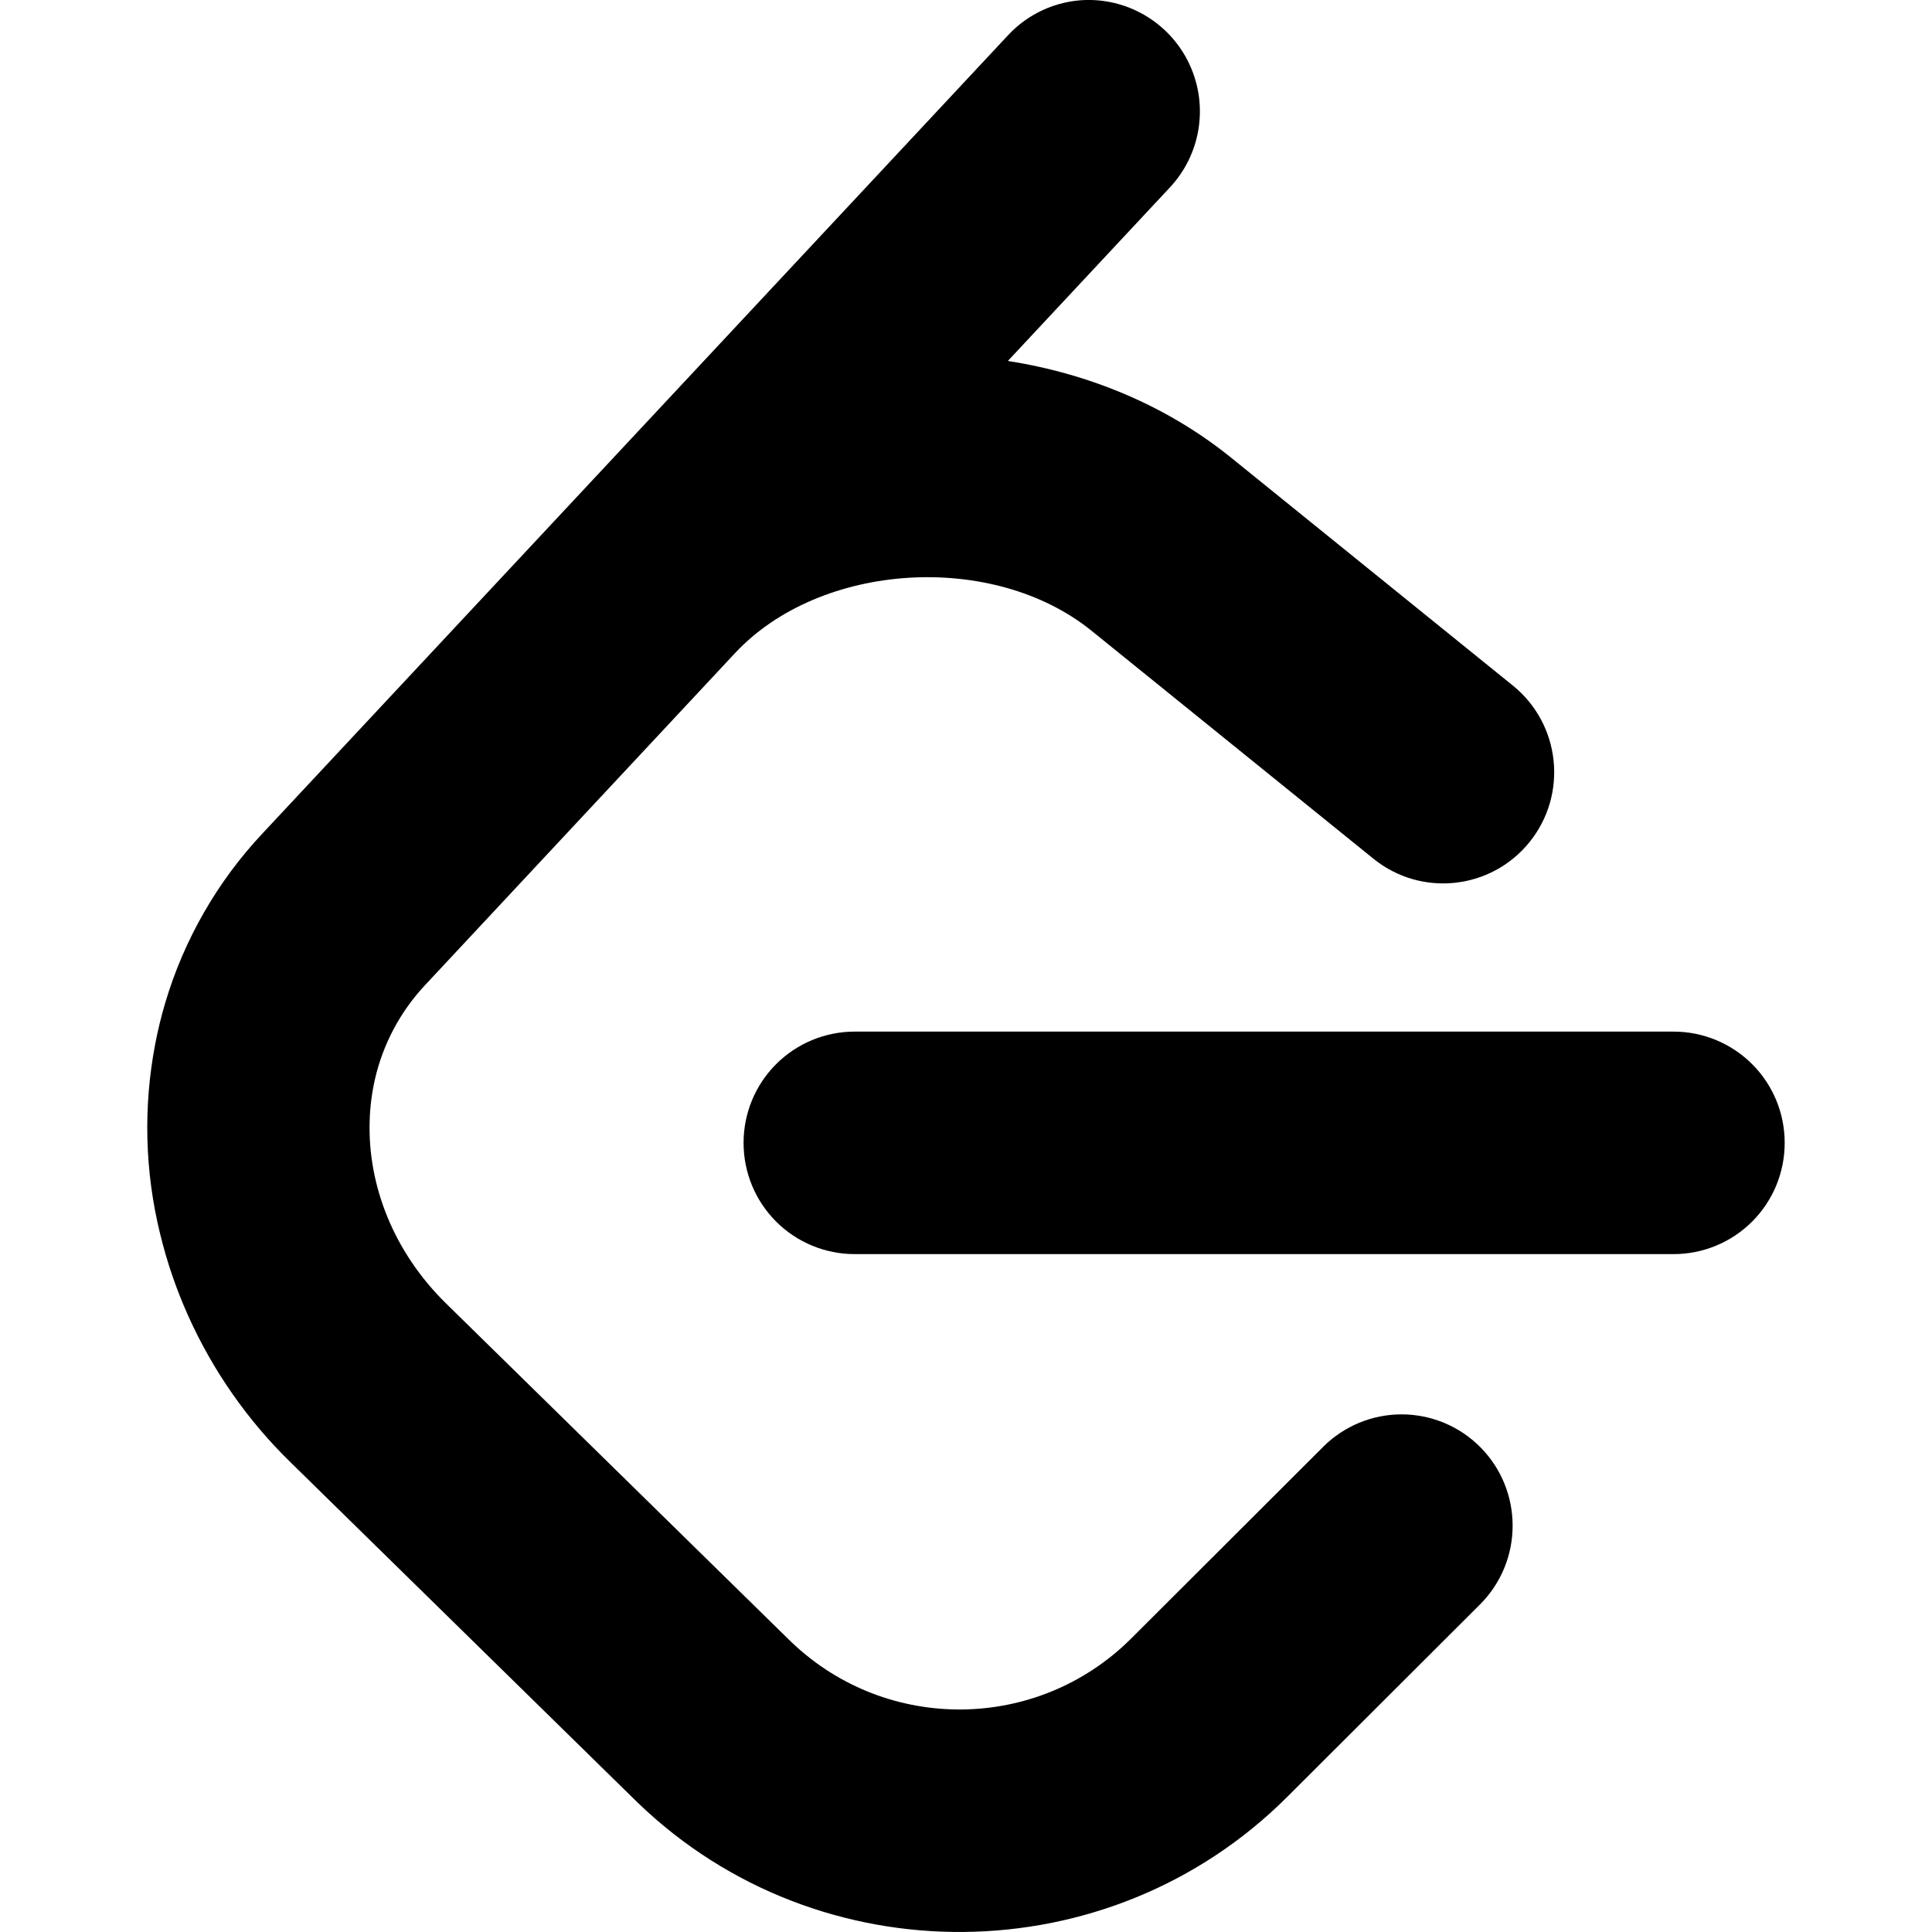
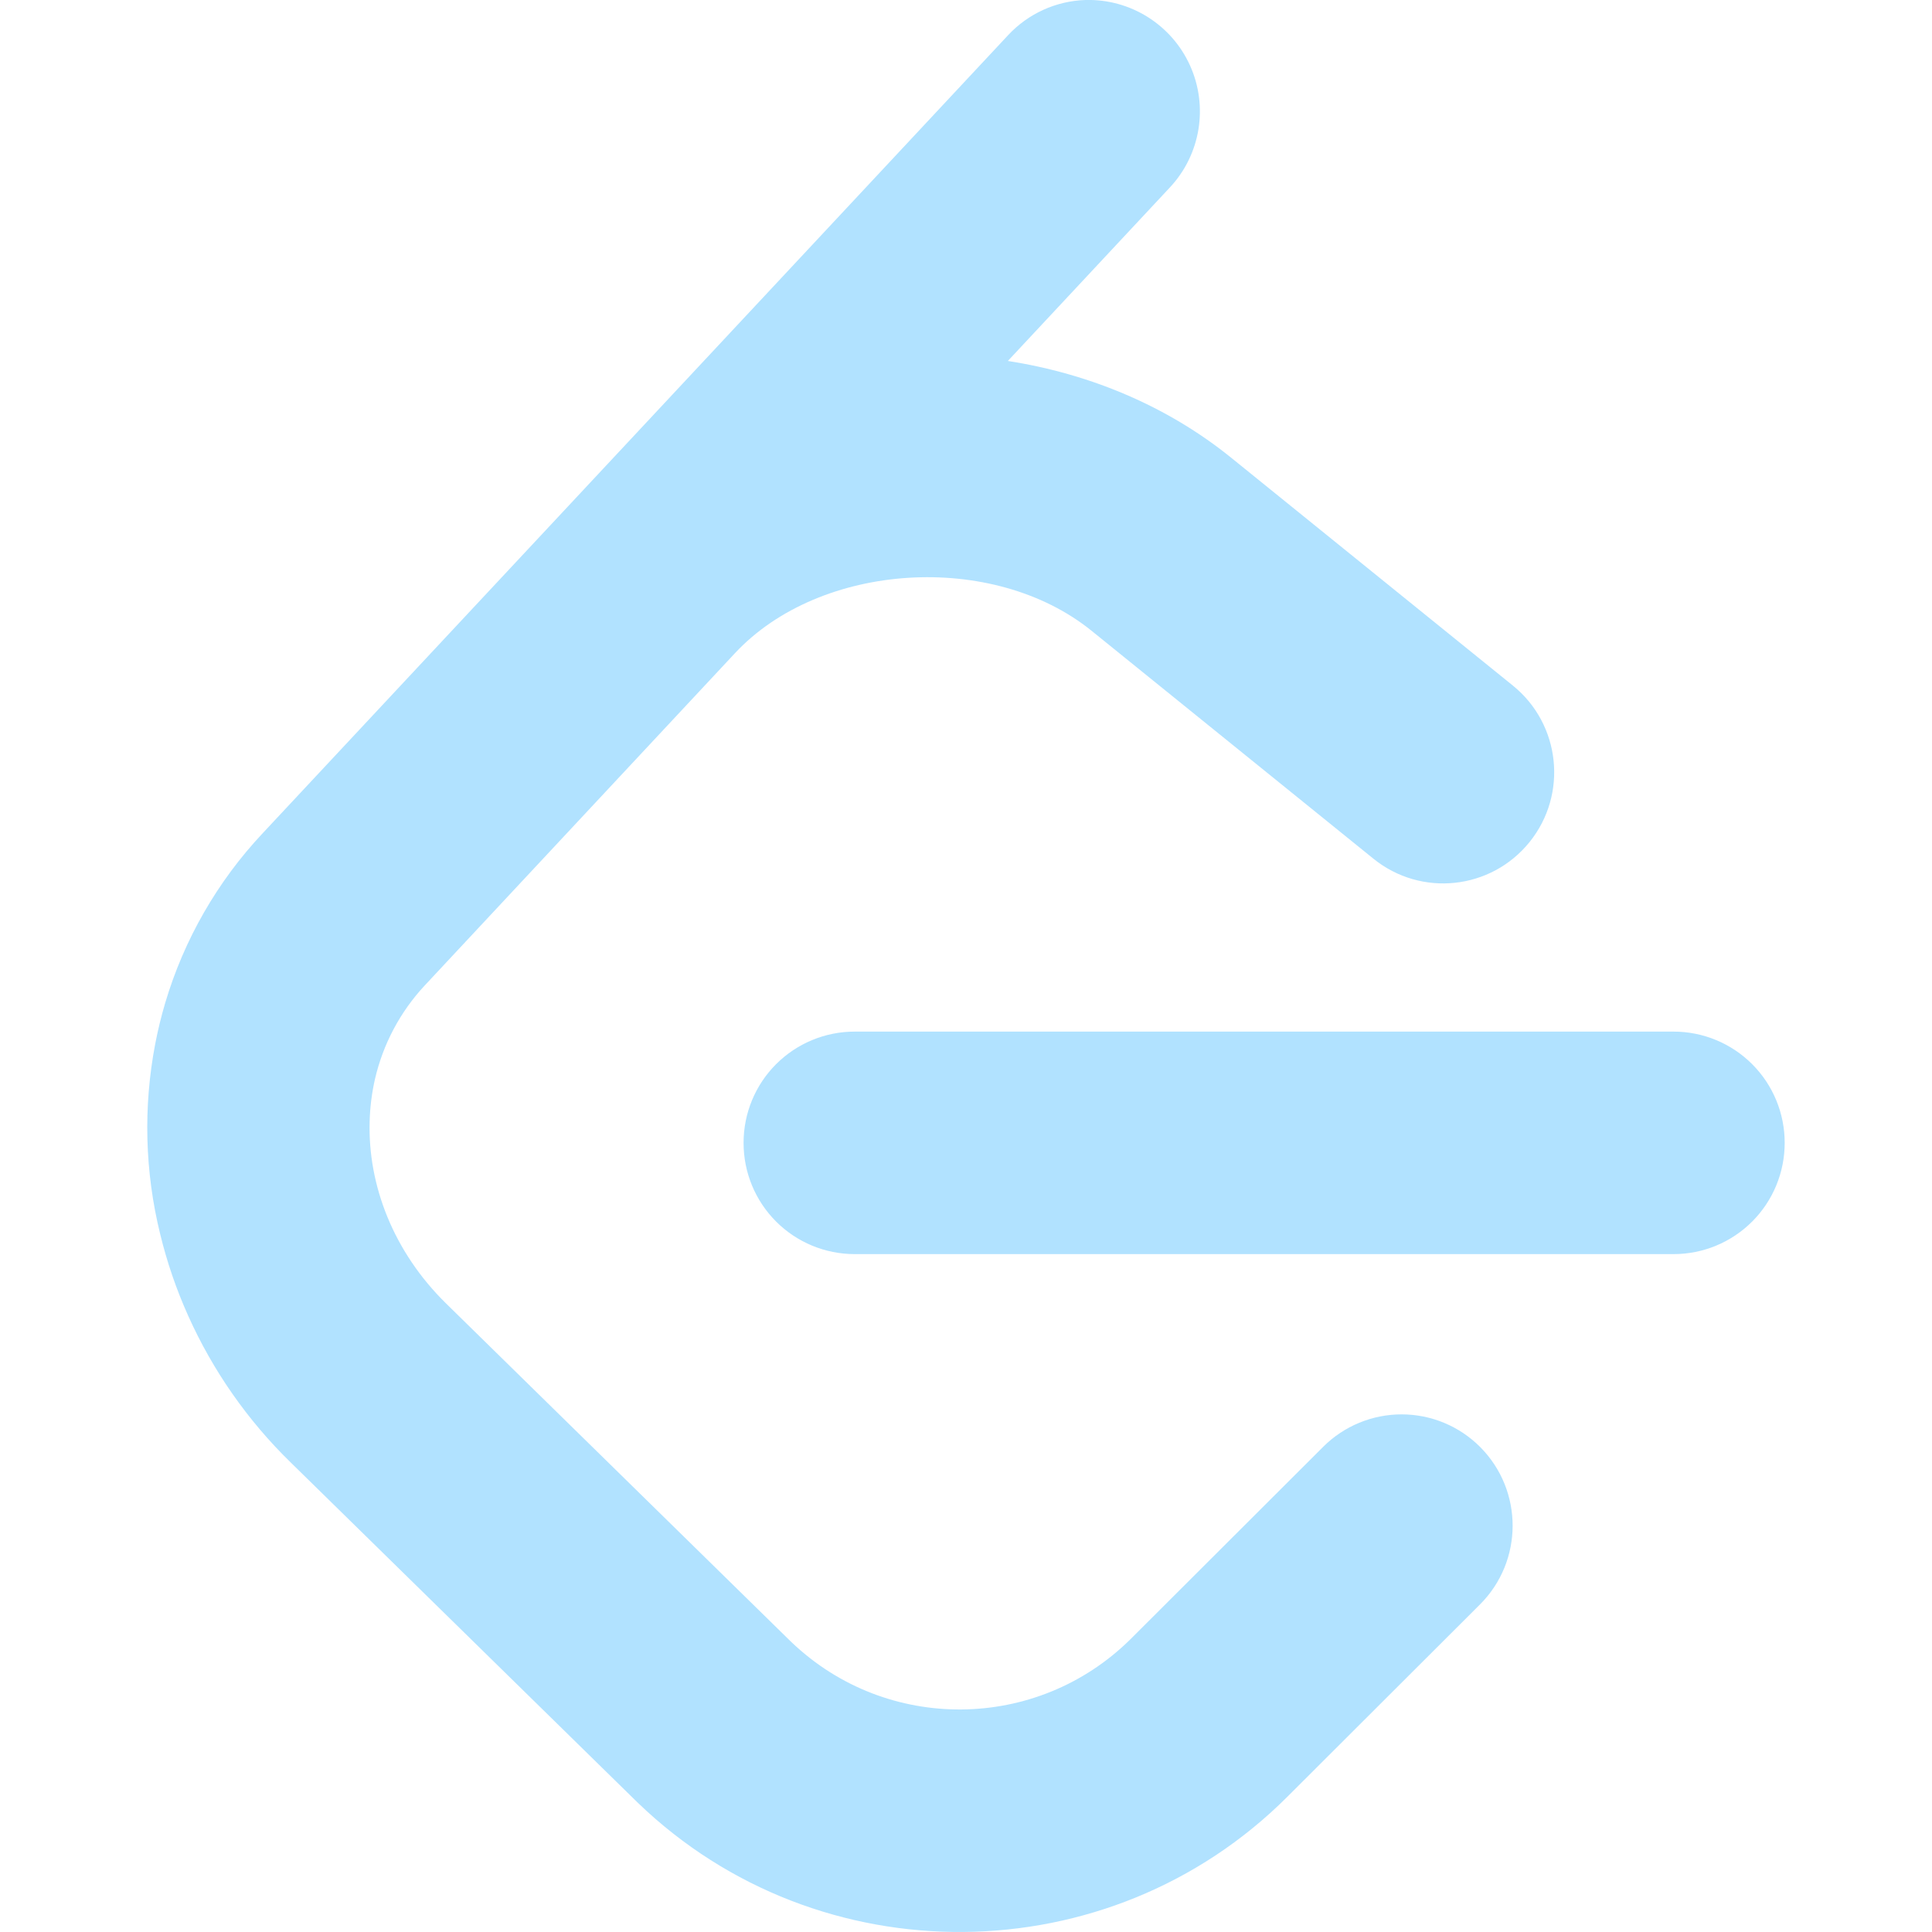
- <svg xmlns="http://www.w3.org/2000/svg" role="img" viewBox="0 0 24 24">
+ <svg xmlns="http://www.w3.org/2000/svg" fill="hsl(202.67deg 100% 84.74%)" role="img" viewBox="0 0 24 24">
  <path d="M13.483 0a1.374 1.374 0 0 0-.961.438L7.116 6.226l-3.854 4.126a5.266 5.266 0 0 0-1.209 2.104 5.35 5.35 0 0 0-.125.513 5.527 5.527 0 0 0 .062 2.362 5.83 5.83 0 0 0 .349 1.017 5.938 5.938 0 0 0 1.271 1.818l4.277 4.193.039.038c2.248 2.165 5.852 2.133 8.063-.074l2.396-2.392c.54-.54.54-1.414.003-1.955a1.378 1.378 0 0 0-1.951-.003l-2.396 2.392a3.021 3.021 0 0 1-4.205.038l-.02-.019-4.276-4.193c-.652-.64-.972-1.469-.948-2.263a2.68 2.68 0 0 1 .066-.523 2.545 2.545 0 0 1 .619-1.164L9.13 8.114c1.058-1.134 3.204-1.27 4.43-.278l3.501 2.831c.593.48 1.461.387 1.94-.207a1.384 1.384 0 0 0-.207-1.943l-3.5-2.831c-.8-.647-1.766-1.045-2.774-1.202l2.015-2.158A1.384 1.384 0 0 0 13.483 0zm-2.866 12.815a1.38 1.38 0 0 0-1.38 1.382 1.38 1.38 0 0 0 1.38 1.382H20.79a1.38 1.38 0 0 0 1.38-1.382 1.38 1.38 0 0 0-1.38-1.382z" />
</svg>
